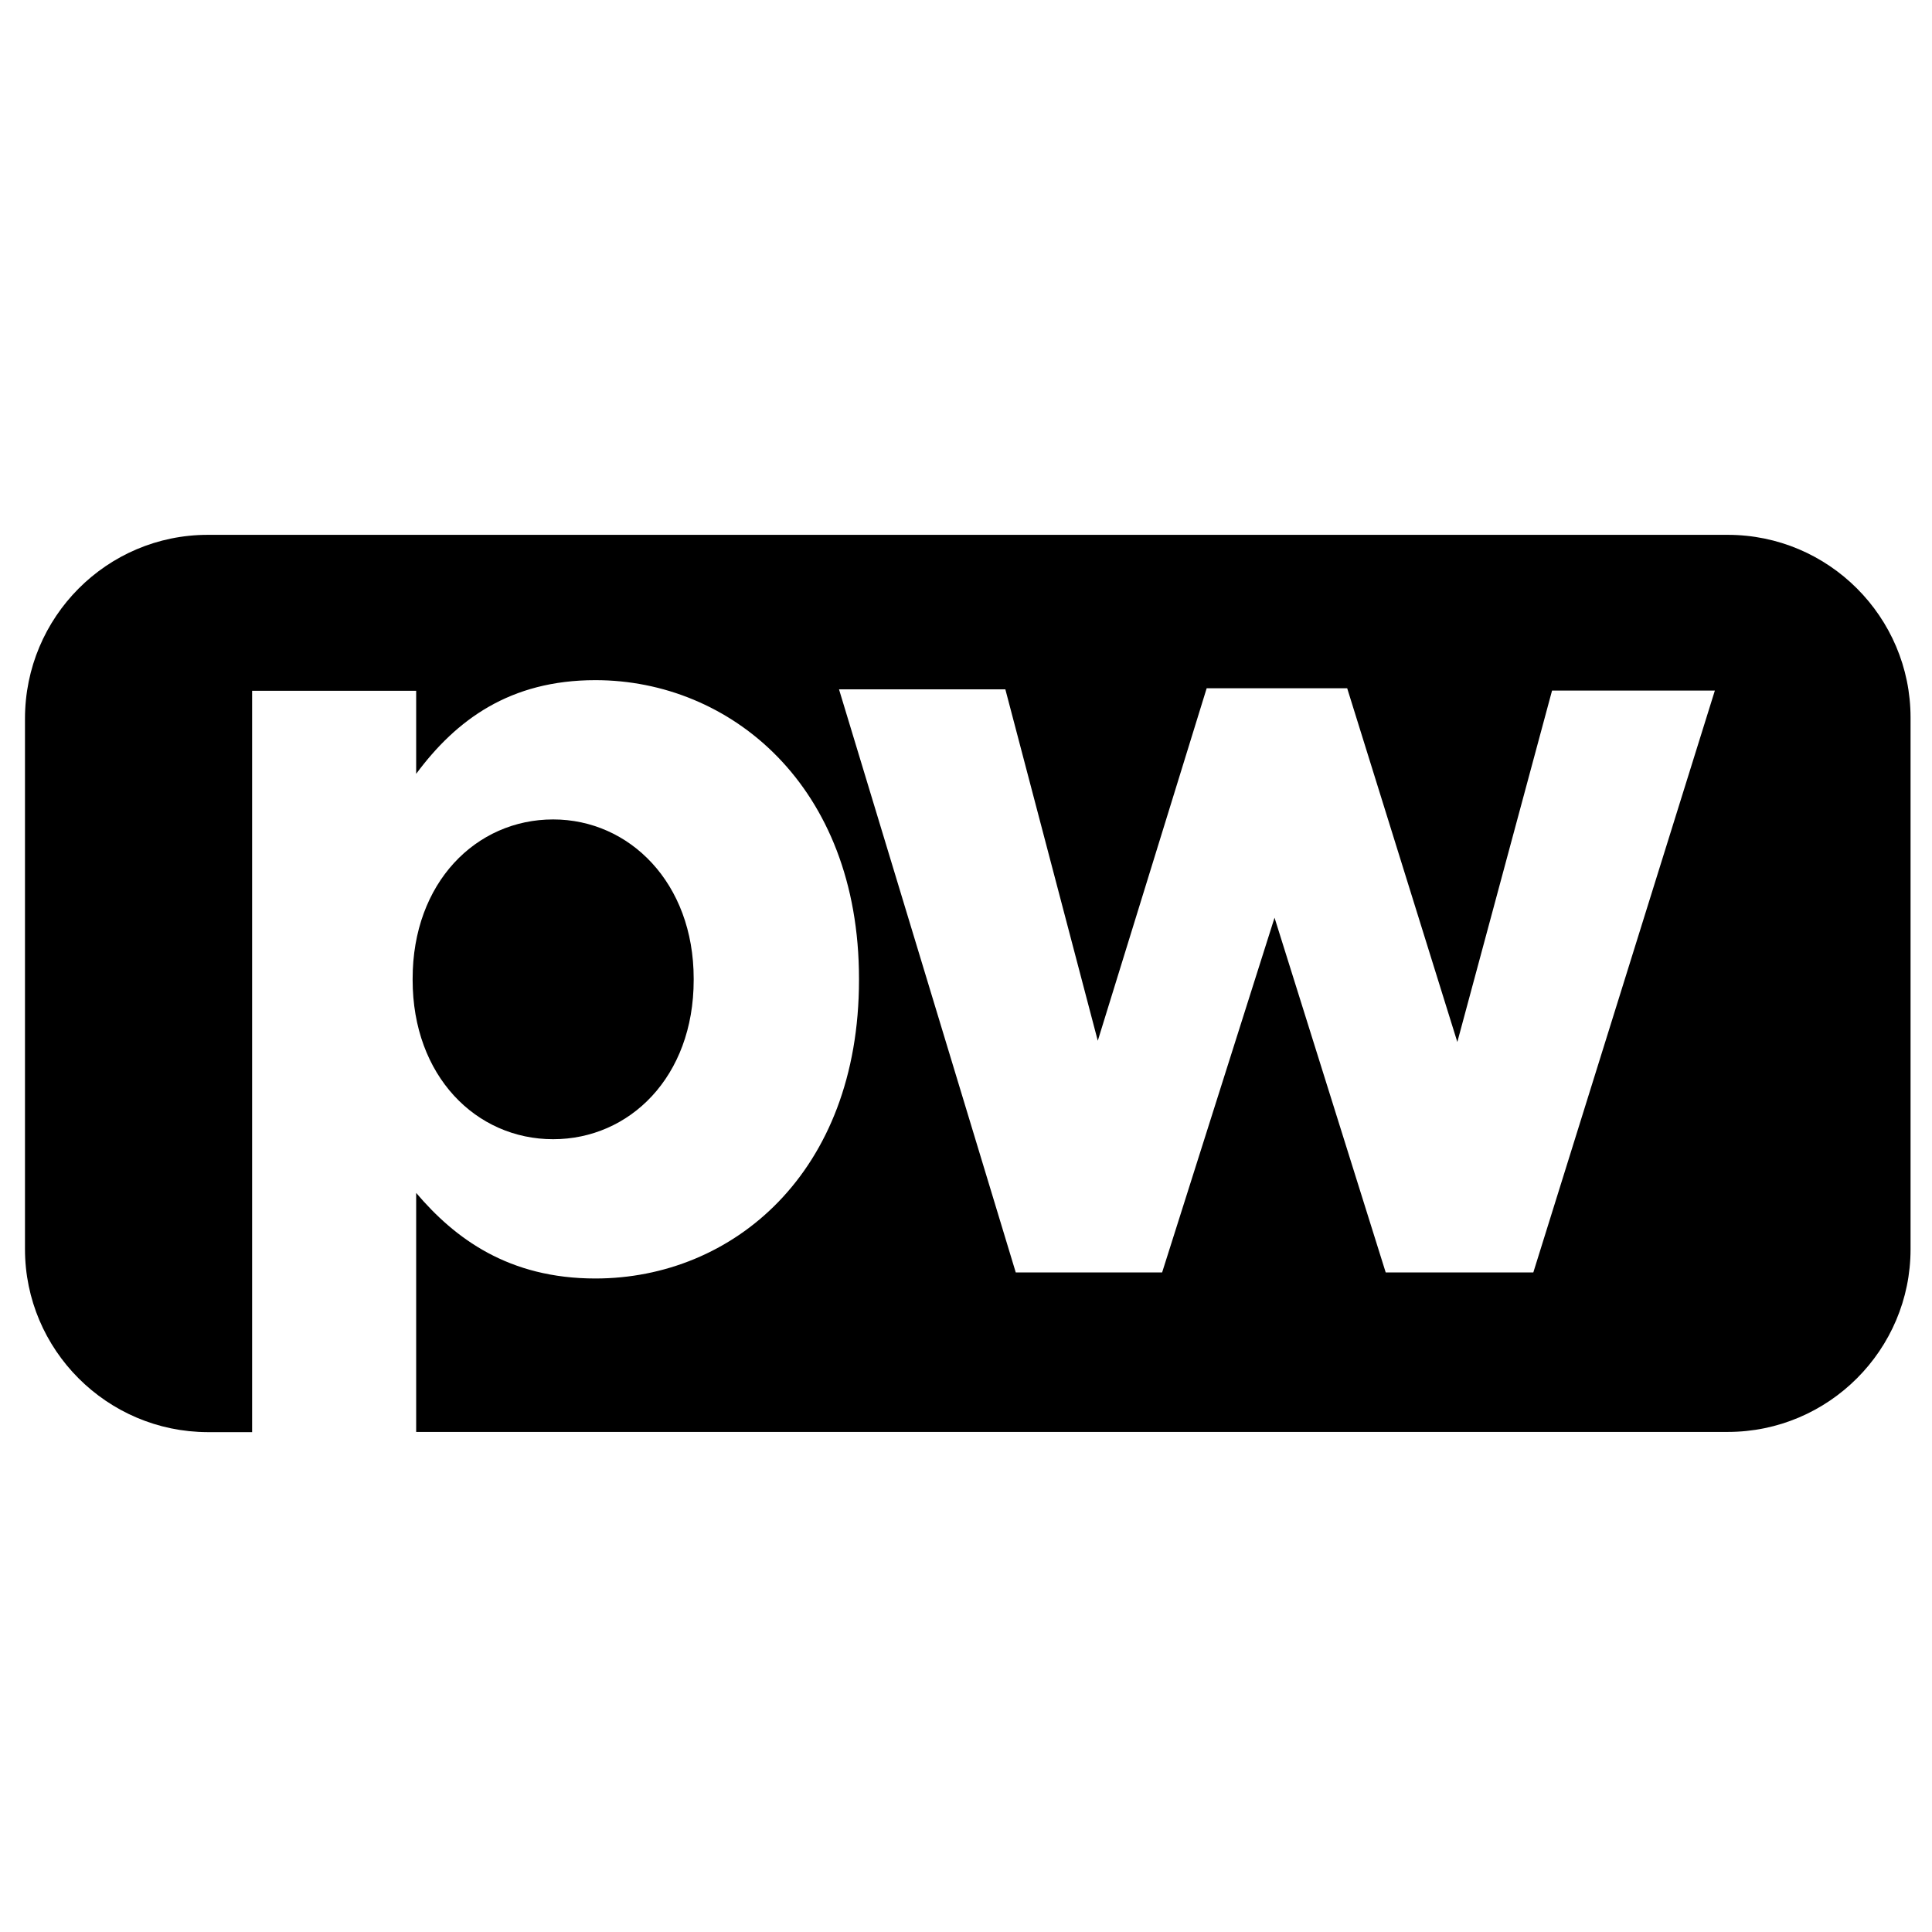
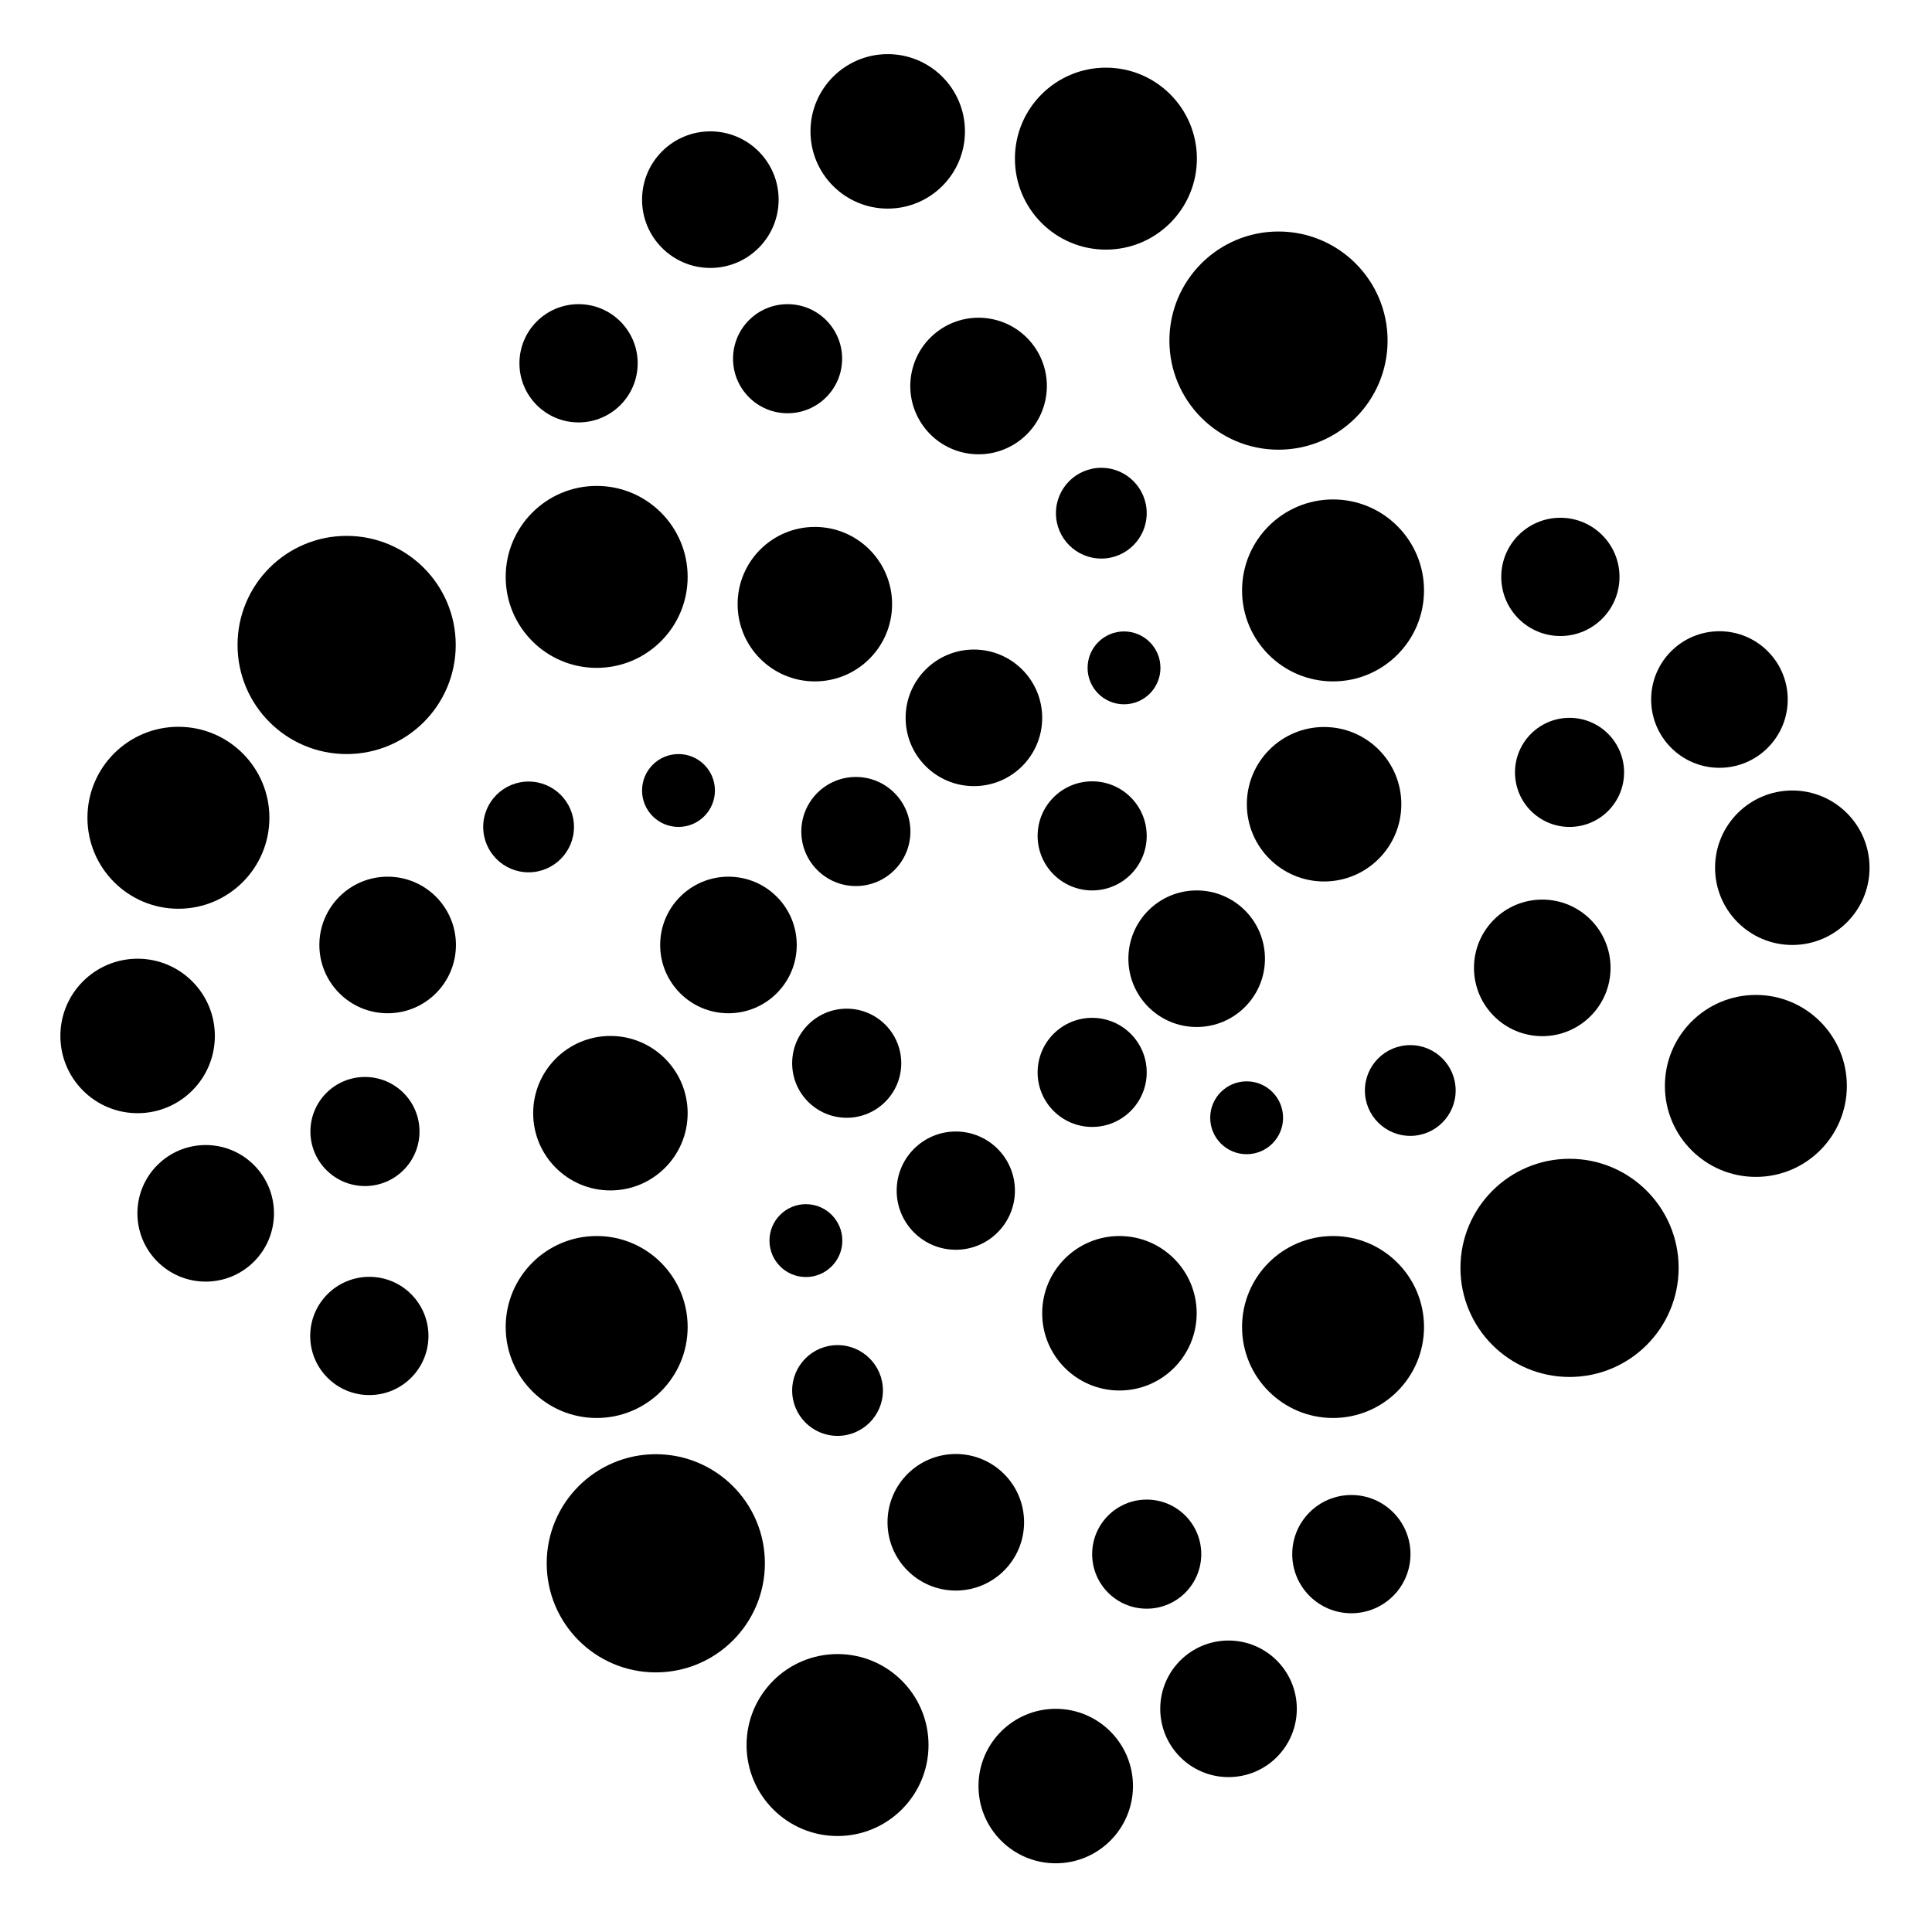
<svg xmlns="http://www.w3.org/2000/svg" version="1.1" id="Layer_1" x="0px" y="0px" viewBox="0 0 928 928" style="enable-background:new 0 0 928 928;" xml:space="preserve">
-   <style type="text/css">
- 	.st0{fill-rule:evenodd;clip-rule:evenodd;}
- </style>
  <g>
-     <path class="st0" d="M99.8,256.9h730.1c48.4,0,87.8,39.4,87.8,87.8V600c0,48.4-39.4,87.8-87.8,87.8h-630V573   c18.6,21.9,44.4,41.1,86.1,41.1c65.8,0,126.6-50.6,126.6-143.4l0,0v-0.6c0-92.8-61.9-143.4-126.6-143.4c-41.1,0-66.9,19.1-86.1,45   v-39.9h-78.8v356.1H99.8C51.4,687.8,12,648.4,12,600V345.2C12,296.3,51.4,256.9,99.8,256.9z M823.7,331.7h-78.2L700,500.5   l-52.9-169.9h-67.5l-52.3,169.3l-44.4-168.8H403l84.9,280.1h70.3l54-170.4l53.4,170.4h70.9L823.7,331.7z M333.2,470.7   c0,46.7-30.9,76.5-67.5,76.5c-37.1,0-67.5-30.4-67.5-76.5v-0.6c0-46.1,30.4-76.5,67.5-76.5c36.6,0,67.5,30.4,67.5,76.5V470.7z" />
+     <circle cx="614.1" cy="163.6" r="52.4" />
+     <circle cx="753.9" cy="609" r="52.4" />
+     <circle cx="315" cy="750.9" r="52.4" />
+     <circle cx="166.5" cy="309.8" r="52.4" />
+     <circle cx="531.2" cy="76.2" r="43.7" />
+     <circle cx="640.3" cy="283.6" r="43.7" />
+     <circle cx="640.3" cy="637.4" r="43.7" />
+     <circle cx="843.4" cy="521.6" r="43.7" />
+     <circle cx="402.3" cy="838.2" r="43.7" />
+     <circle cx="286.6" cy="637.4" r="43.7" />
+     <circle cx="286.6" cy="277.1" r="43.7" />
+     <circle cx="66.1" cy="497.6" r="37.1" />
+     <circle cx="391.4" cy="290.2" r="37.1" />
+     <circle cx="426.4" cy="63.1" r="37.1" />
+     <circle cx="636" cy="386.3" r="37.1" />
+     <circle cx="860.9" cy="416.8" r="37.1" />
+     <circle cx="537.7" cy="630.8" r="37.1" />
+     <circle cx="293.2" cy="534.7" r="37.1" />
+     <circle cx="507.1" cy="857.9" r="37.1" />
+     <circle cx="590.1" cy="820.8" r="32.8" />
+     <circle cx="349.9" cy="453.9" r="32.8" />
+     <circle cx="467.8" cy="344.8" r="32.8" />
+     <circle cx="98.8" cy="582.8" r="32.8" />
+     <circle cx="825.9" cy="336" r="32.8" />
+     <circle cx="341.2" cy="95.9" r="32.8" />
+     <circle cx="277.9" cy="174.5" r="28.4" />
+     <circle cx="749.5" cy="277.1" r="28.4" />
+     <circle cx="459.1" cy="571.9" r="28.4" />
+     <circle cx="649.1" cy="746.5" r="28.4" />
+     <circle cx="177.4" cy="641.7" r="28.4" />
+     <circle cx="524.6" cy="401.5" r="26.2" />
+     <circle cx="175.3" cy="543.5" r="26.2" />
+     <circle cx="550.8" cy="746.5" r="26.2" />
+     <circle cx="753.9" cy="371" r="26.2" />
+     <circle cx="378.3" cy="172.3" r="26.2" />
+     <ellipse transform="matrix(0.1602 -0.9871 0.9871 0.1602 211.7389 619.6481)" cx="470" cy="185.4" rx="32.8" ry="32.8" />
+     <circle cx="186.2" cy="453.9" r="32.8" />
+     <circle cx="740.8" cy="464.9" r="32.8" />
+     <circle cx="574.8" cy="460.5" r="32.8" />
+     <circle cx="459.1" cy="731.2" r="32.8" />
+     <circle cx="406.7" cy="510.7" r="26.2" />
+     <circle cx="524.6" cy="515.1" r="26.2" />
+     <circle cx="411.1" cy="399.4" r="26.2" />
+     <circle cx="402.3" cy="667.9" r="21.8" />
+     <circle cx="253.9" cy="397.2" r="21.8" />
+     <circle cx="677.4" cy="523.8" r="21.8" />
+     <circle cx="529" cy="246.5" r="21.8" />
+     <circle cx="539.9" cy="320.8" r="17.5" />
+     <circle cx="325.9" cy="379.7" r="17.5" />
+     <circle cx="387.1" cy="595.9" r="17.5" />
+     <circle cx="598.8" cy="536.9" r="17.5" />
+     <circle cx="85.7" cy="392.8" r="43.7" />
  </g>
</svg>
